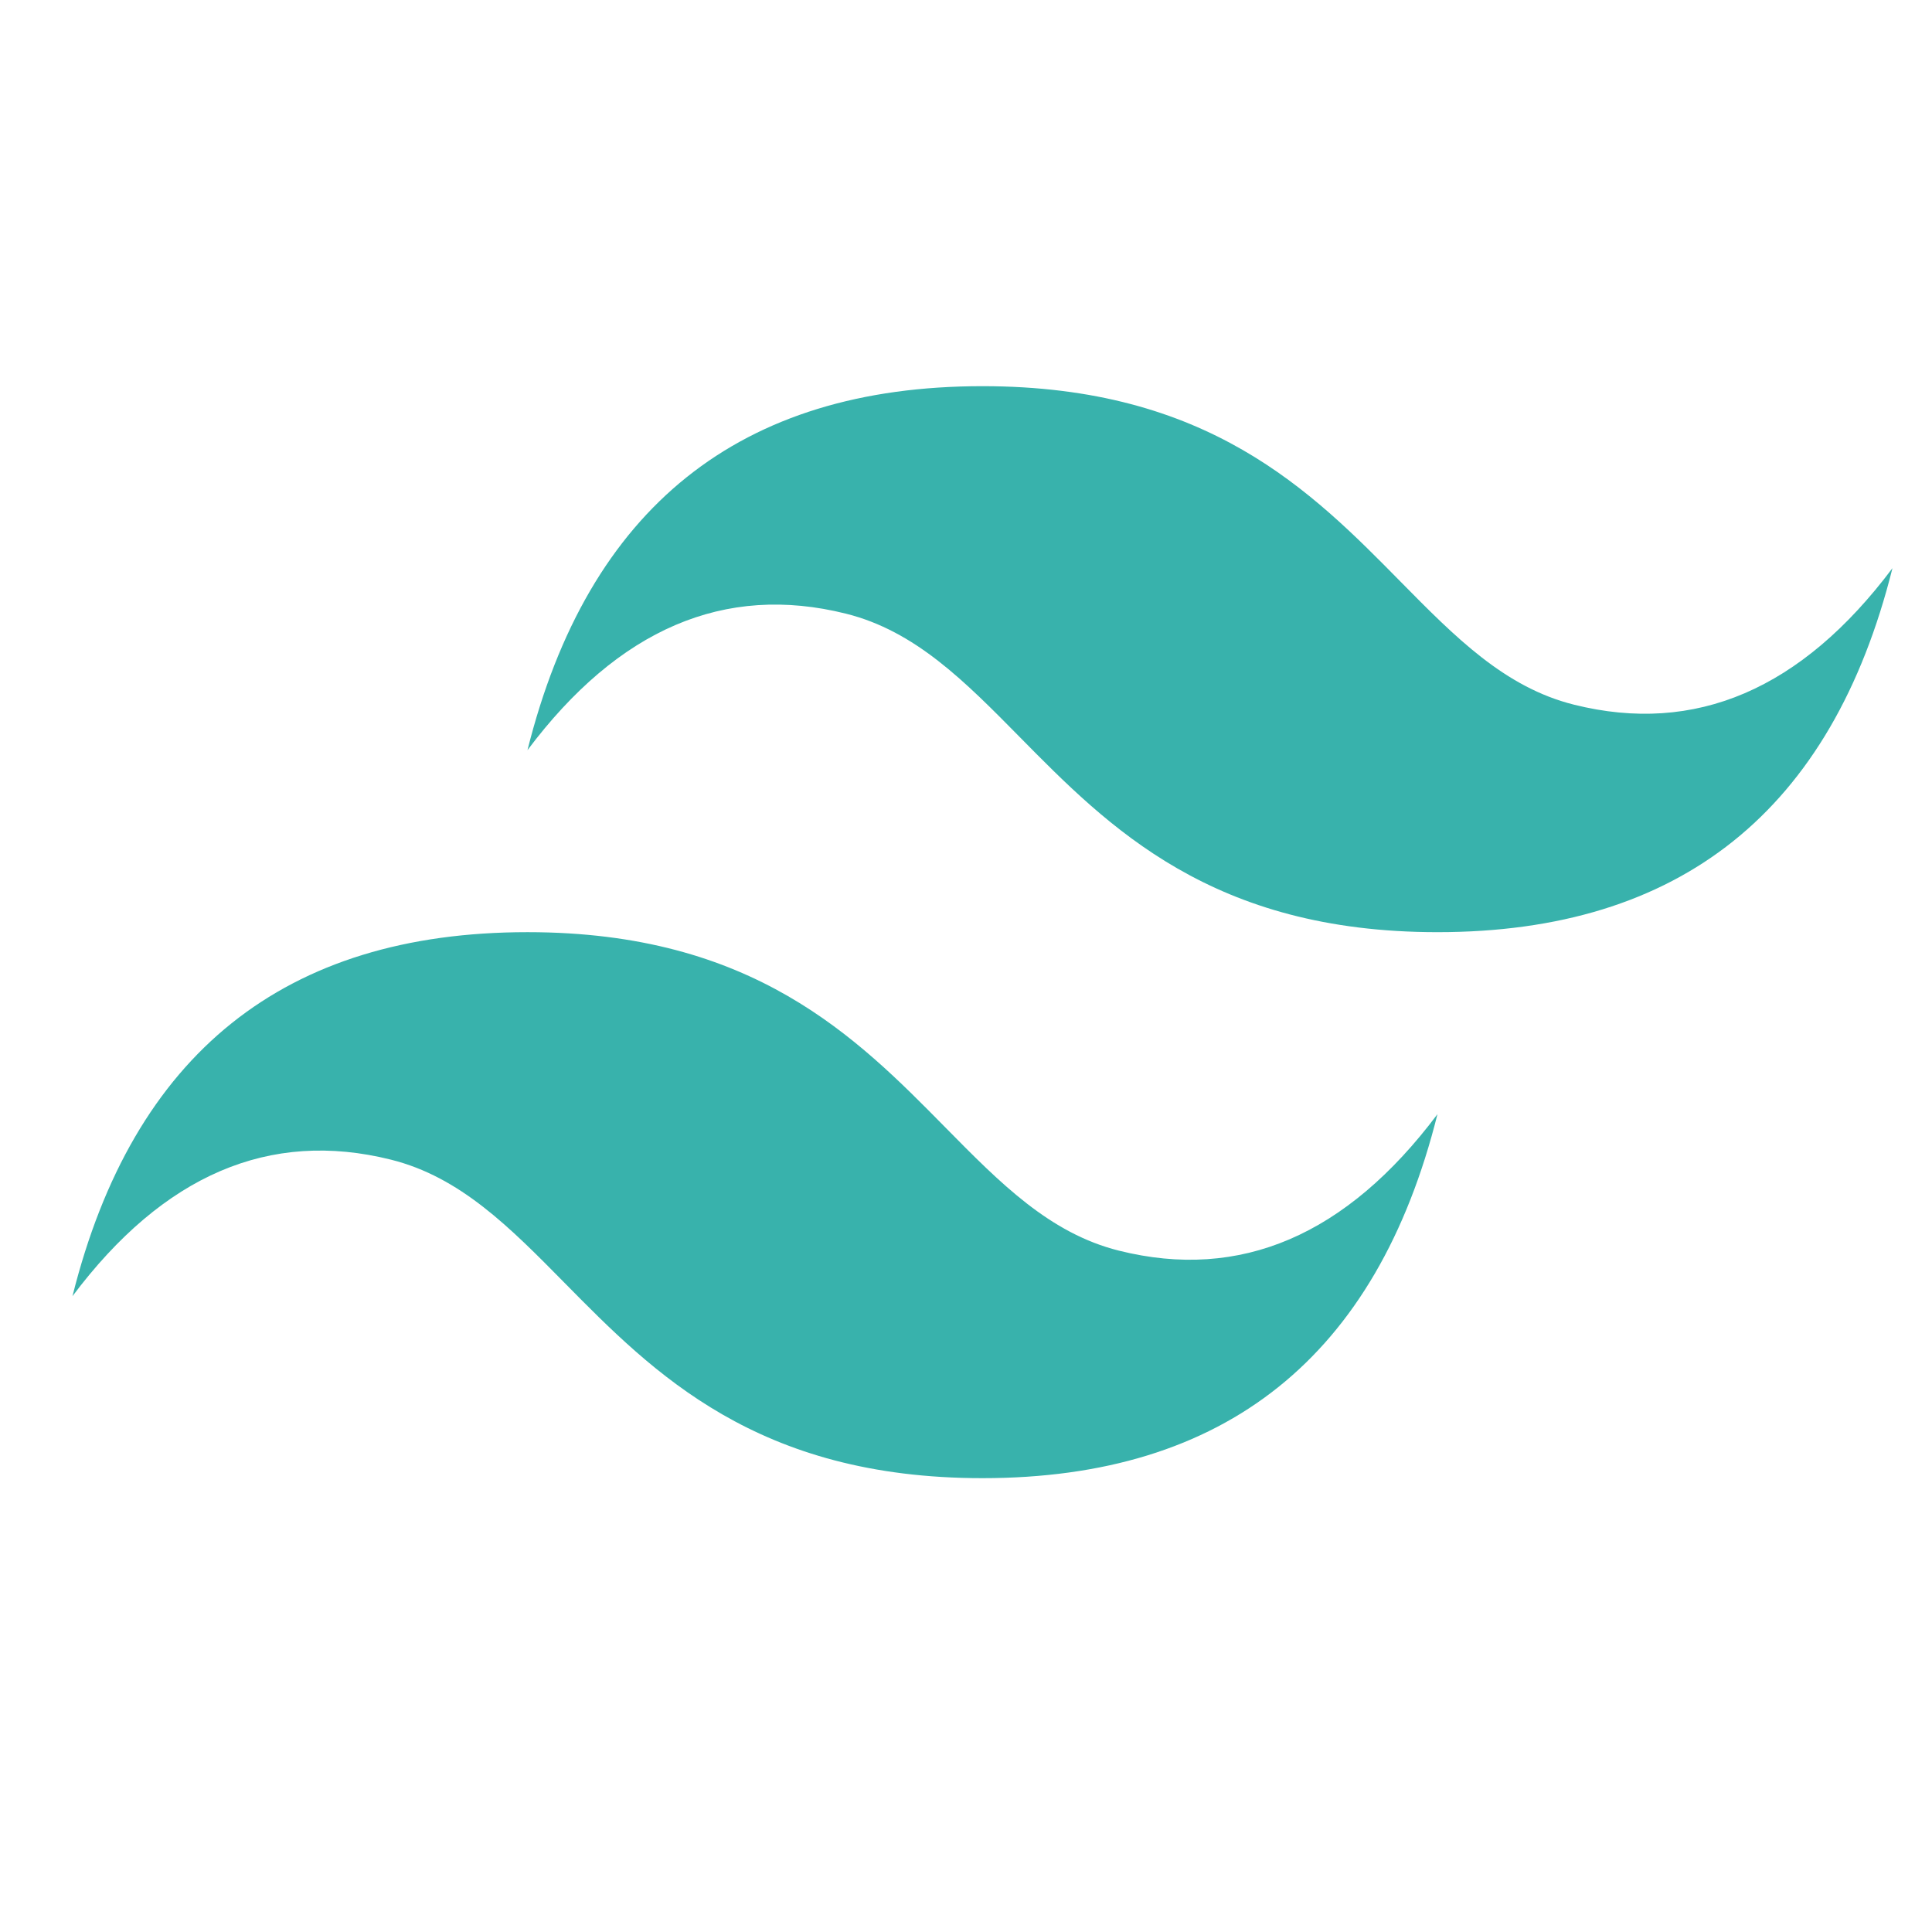
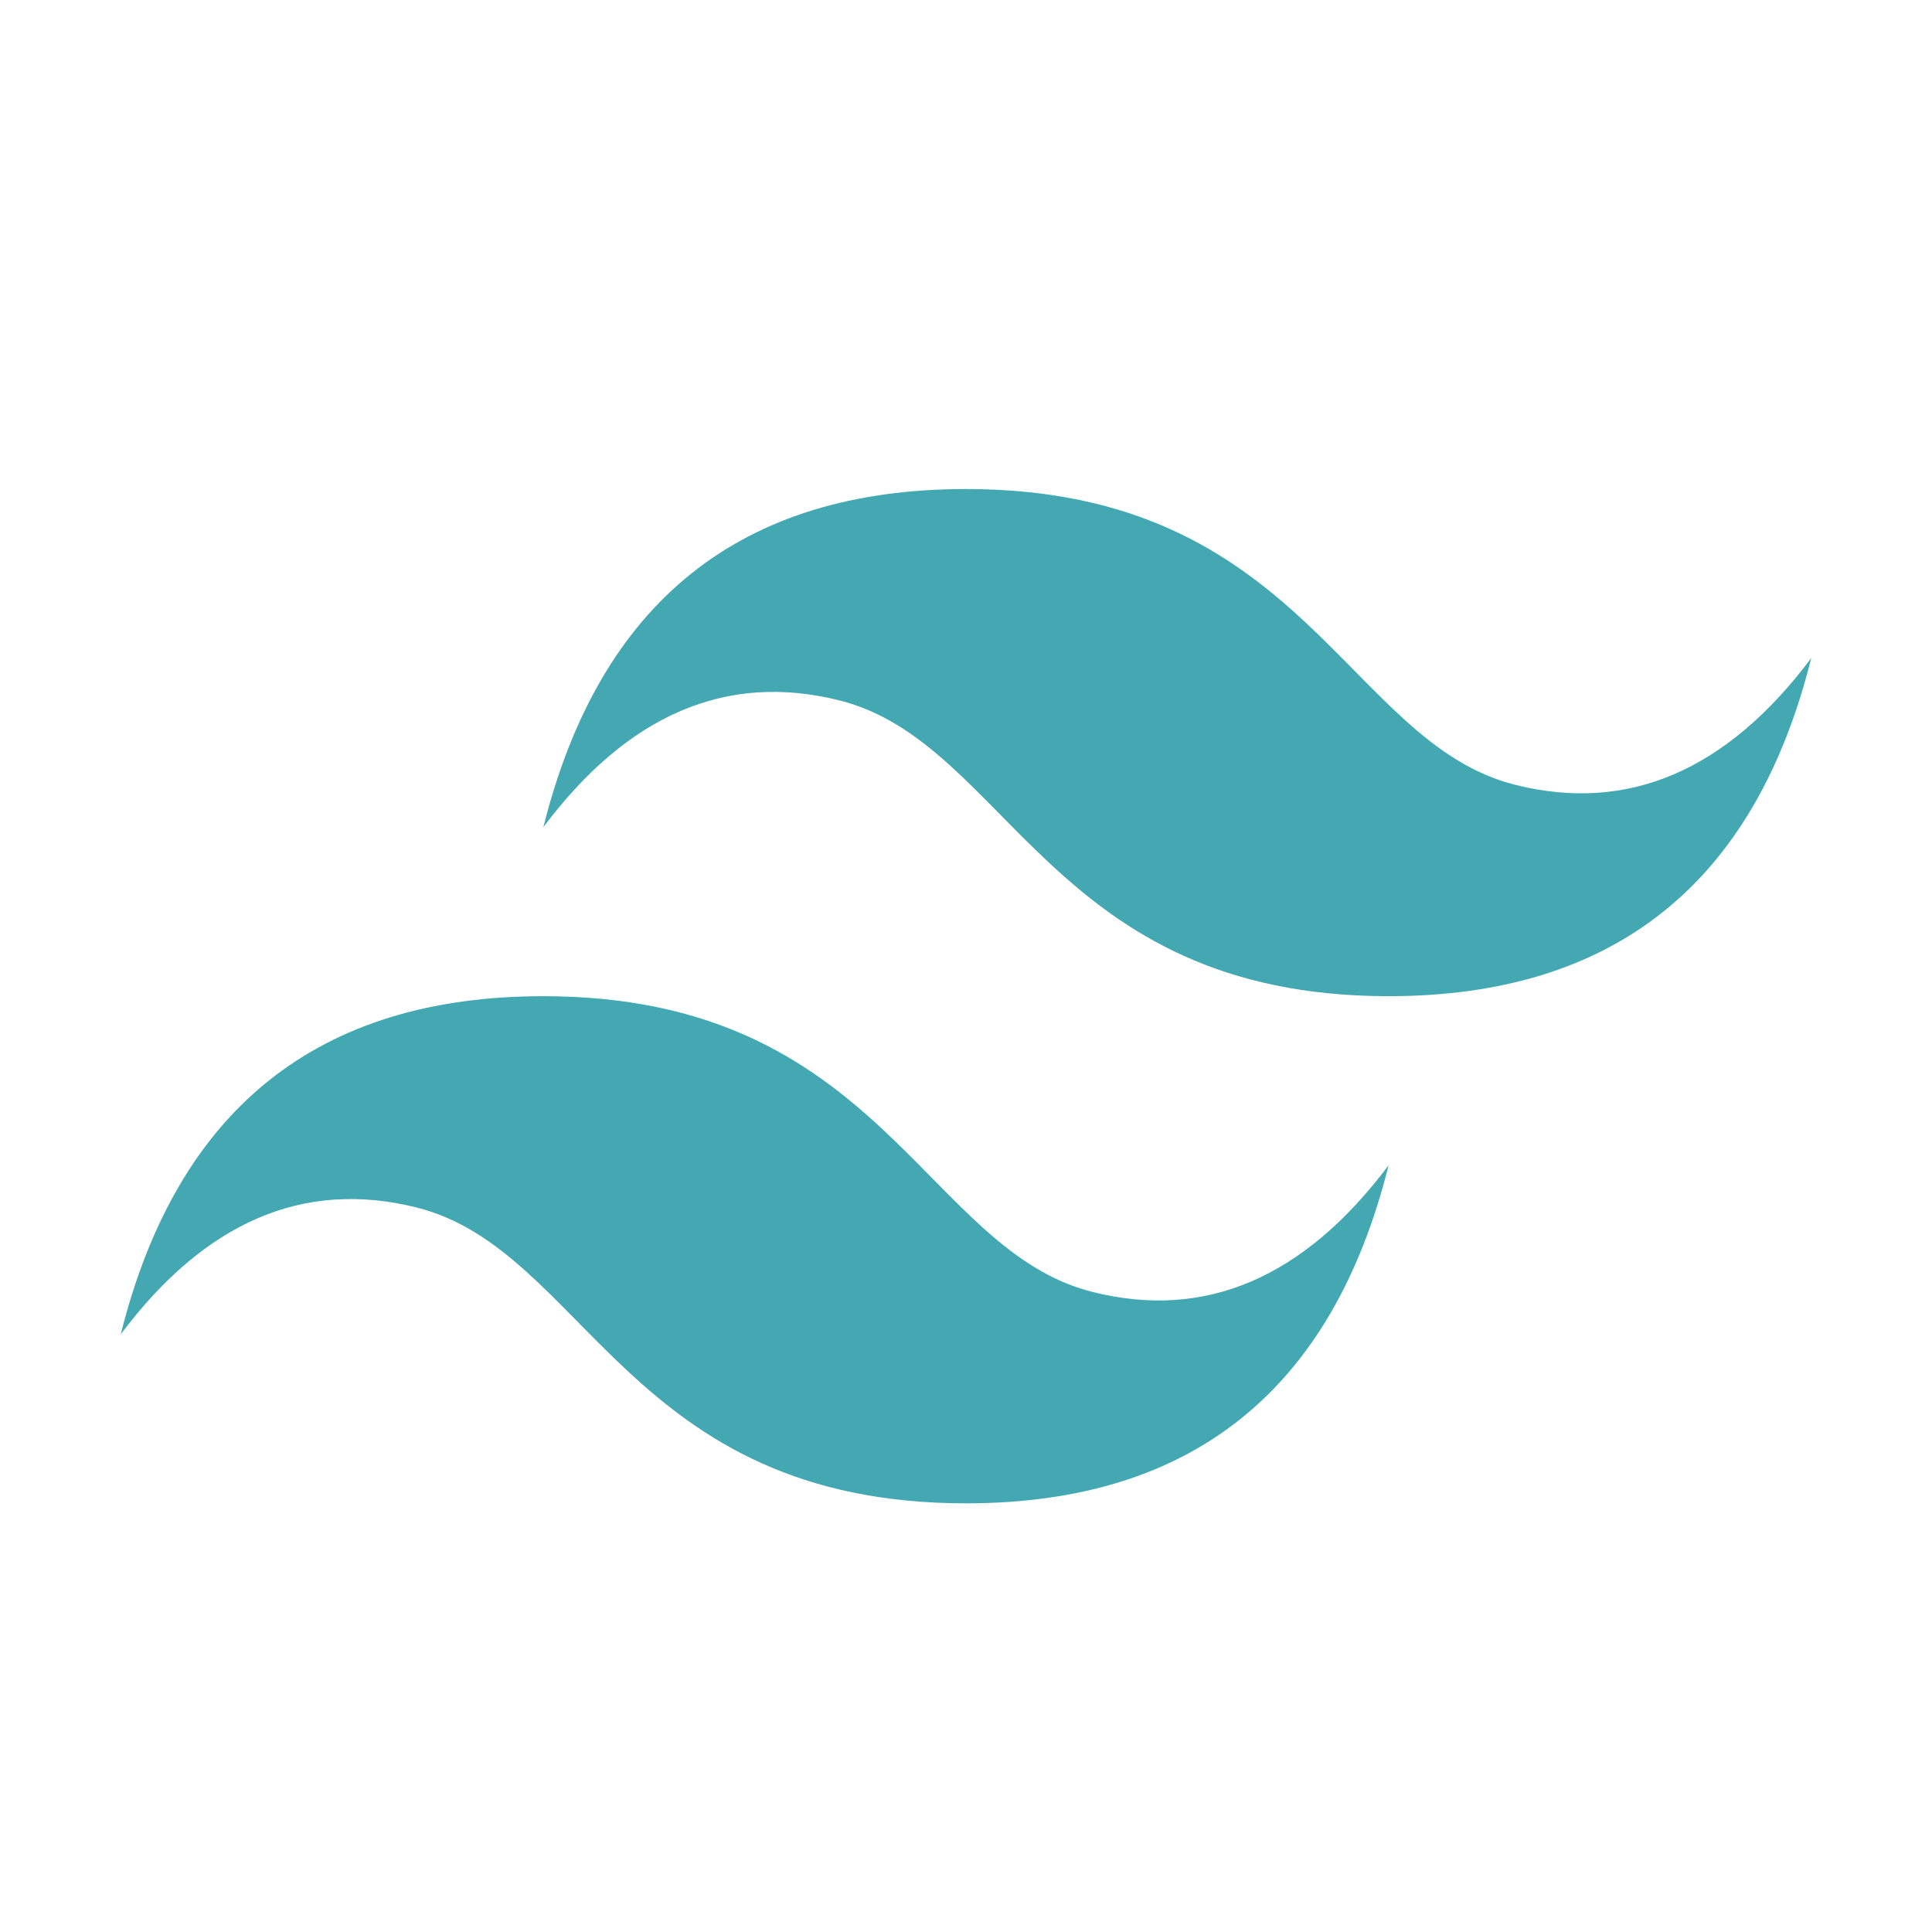
- <svg xmlns="http://www.w3.org/2000/svg" t="1730430864792" class="icon" viewBox="0 0 1706 1024" version="1.1" p-id="2466" width="200" height="200">
-   <path d="M867.542 0q-321.442 0-401.771 321.417 120.531-160.683 281.24-120.531c61.119 15.267 104.812 59.613 153.225 108.729 78.799 79.952 169.951 172.51 369.077 172.51q321.442 0 401.771-321.417-120.531 160.683-281.24 120.531c-61.119-15.267-104.812-59.613-153.225-108.729C1157.873 92.558 1066.722 0 867.542 0z m-401.771 482.125q-321.44 0-401.771 321.417 120.531-160.683 281.24-120.531c61.119 15.267 104.812 59.613 153.225 108.729 78.799 79.952 169.951 172.51 369.077 172.51q321.442 0 401.771-321.417-120.531 160.683-281.24 120.531c-61.119-15.267-104.812-59.613-153.225-108.729-78.746-79.952-169.897-172.51-369.077-172.51z" fill="#38B2AC" p-id="2467" />
+ <svg xmlns="http://www.w3.org/2000/svg" viewBox="0 0 32 32">
+   <path d="M9,13.7q1.4-5.6,7-5.6c5.6,0,6.3,4.2,9.1,4.9q2.8.7,4.9-2.1-1.4,5.6-7,5.6c-5.6,0-6.3-4.2-9.1-4.9Q11.1,10.9,9,13.7ZM2,22.1q1.4-5.6,7-5.6c5.6,0,6.3,4.2,9.1,4.9q2.8.7,4.9-2.1-1.4,5.6-7,5.6c-5.6,0-6.3-4.2-9.1-4.9Q4.1,19.3,2,22.1Z" style="fill:#44a8b3" />
</svg>
